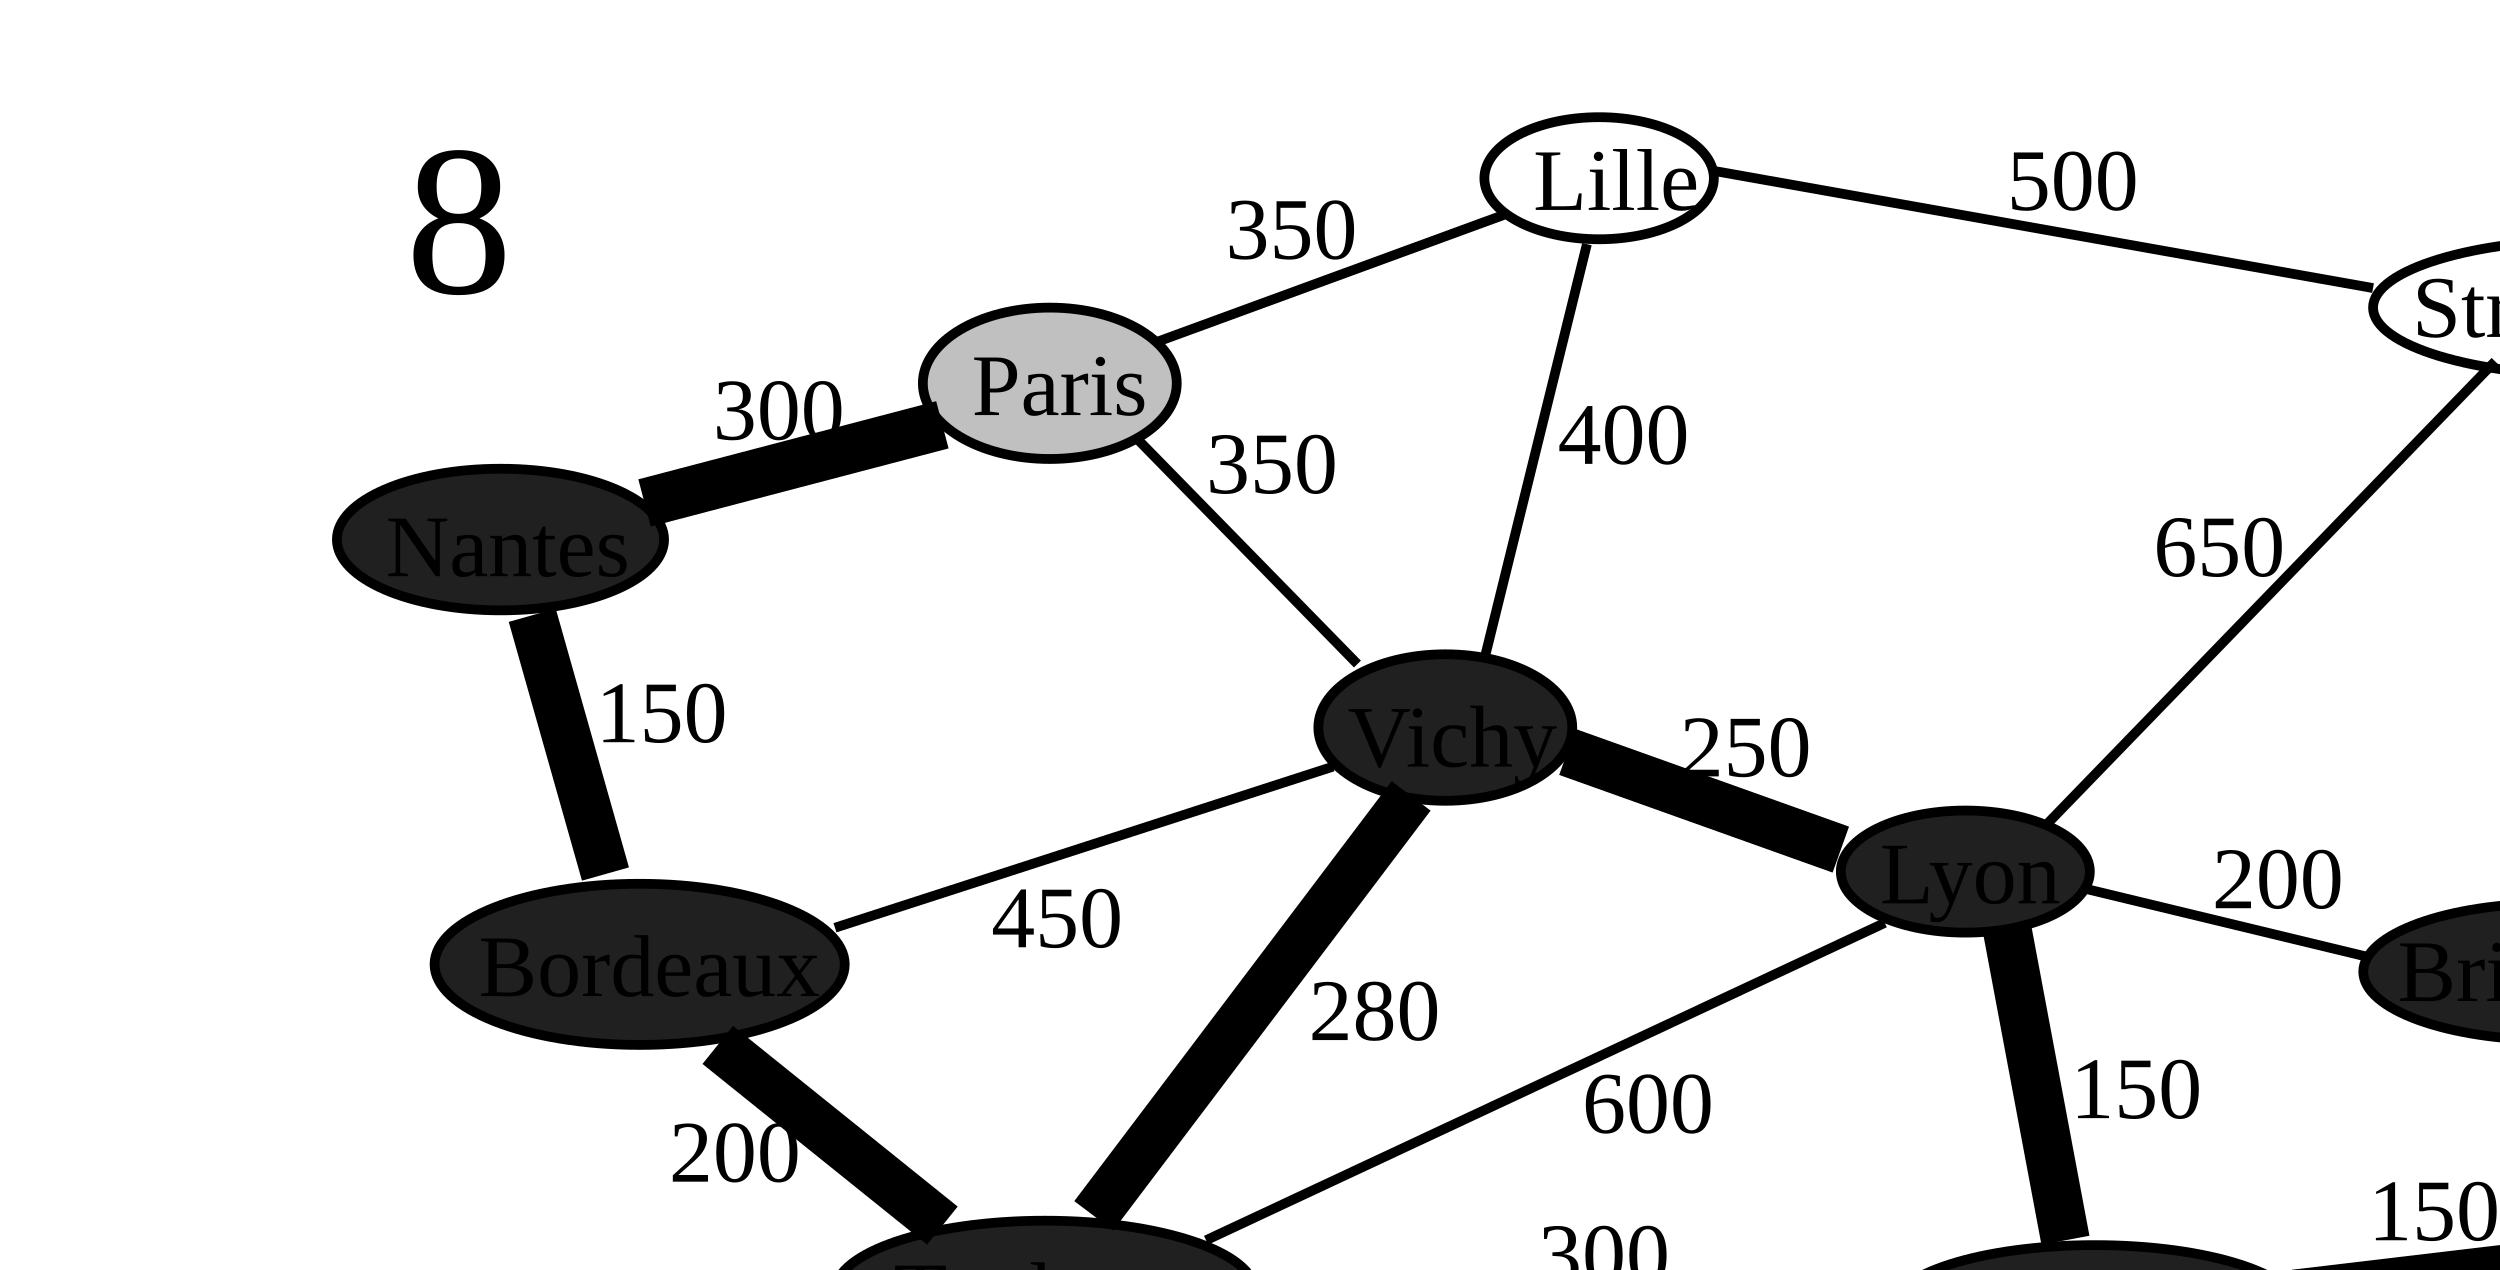
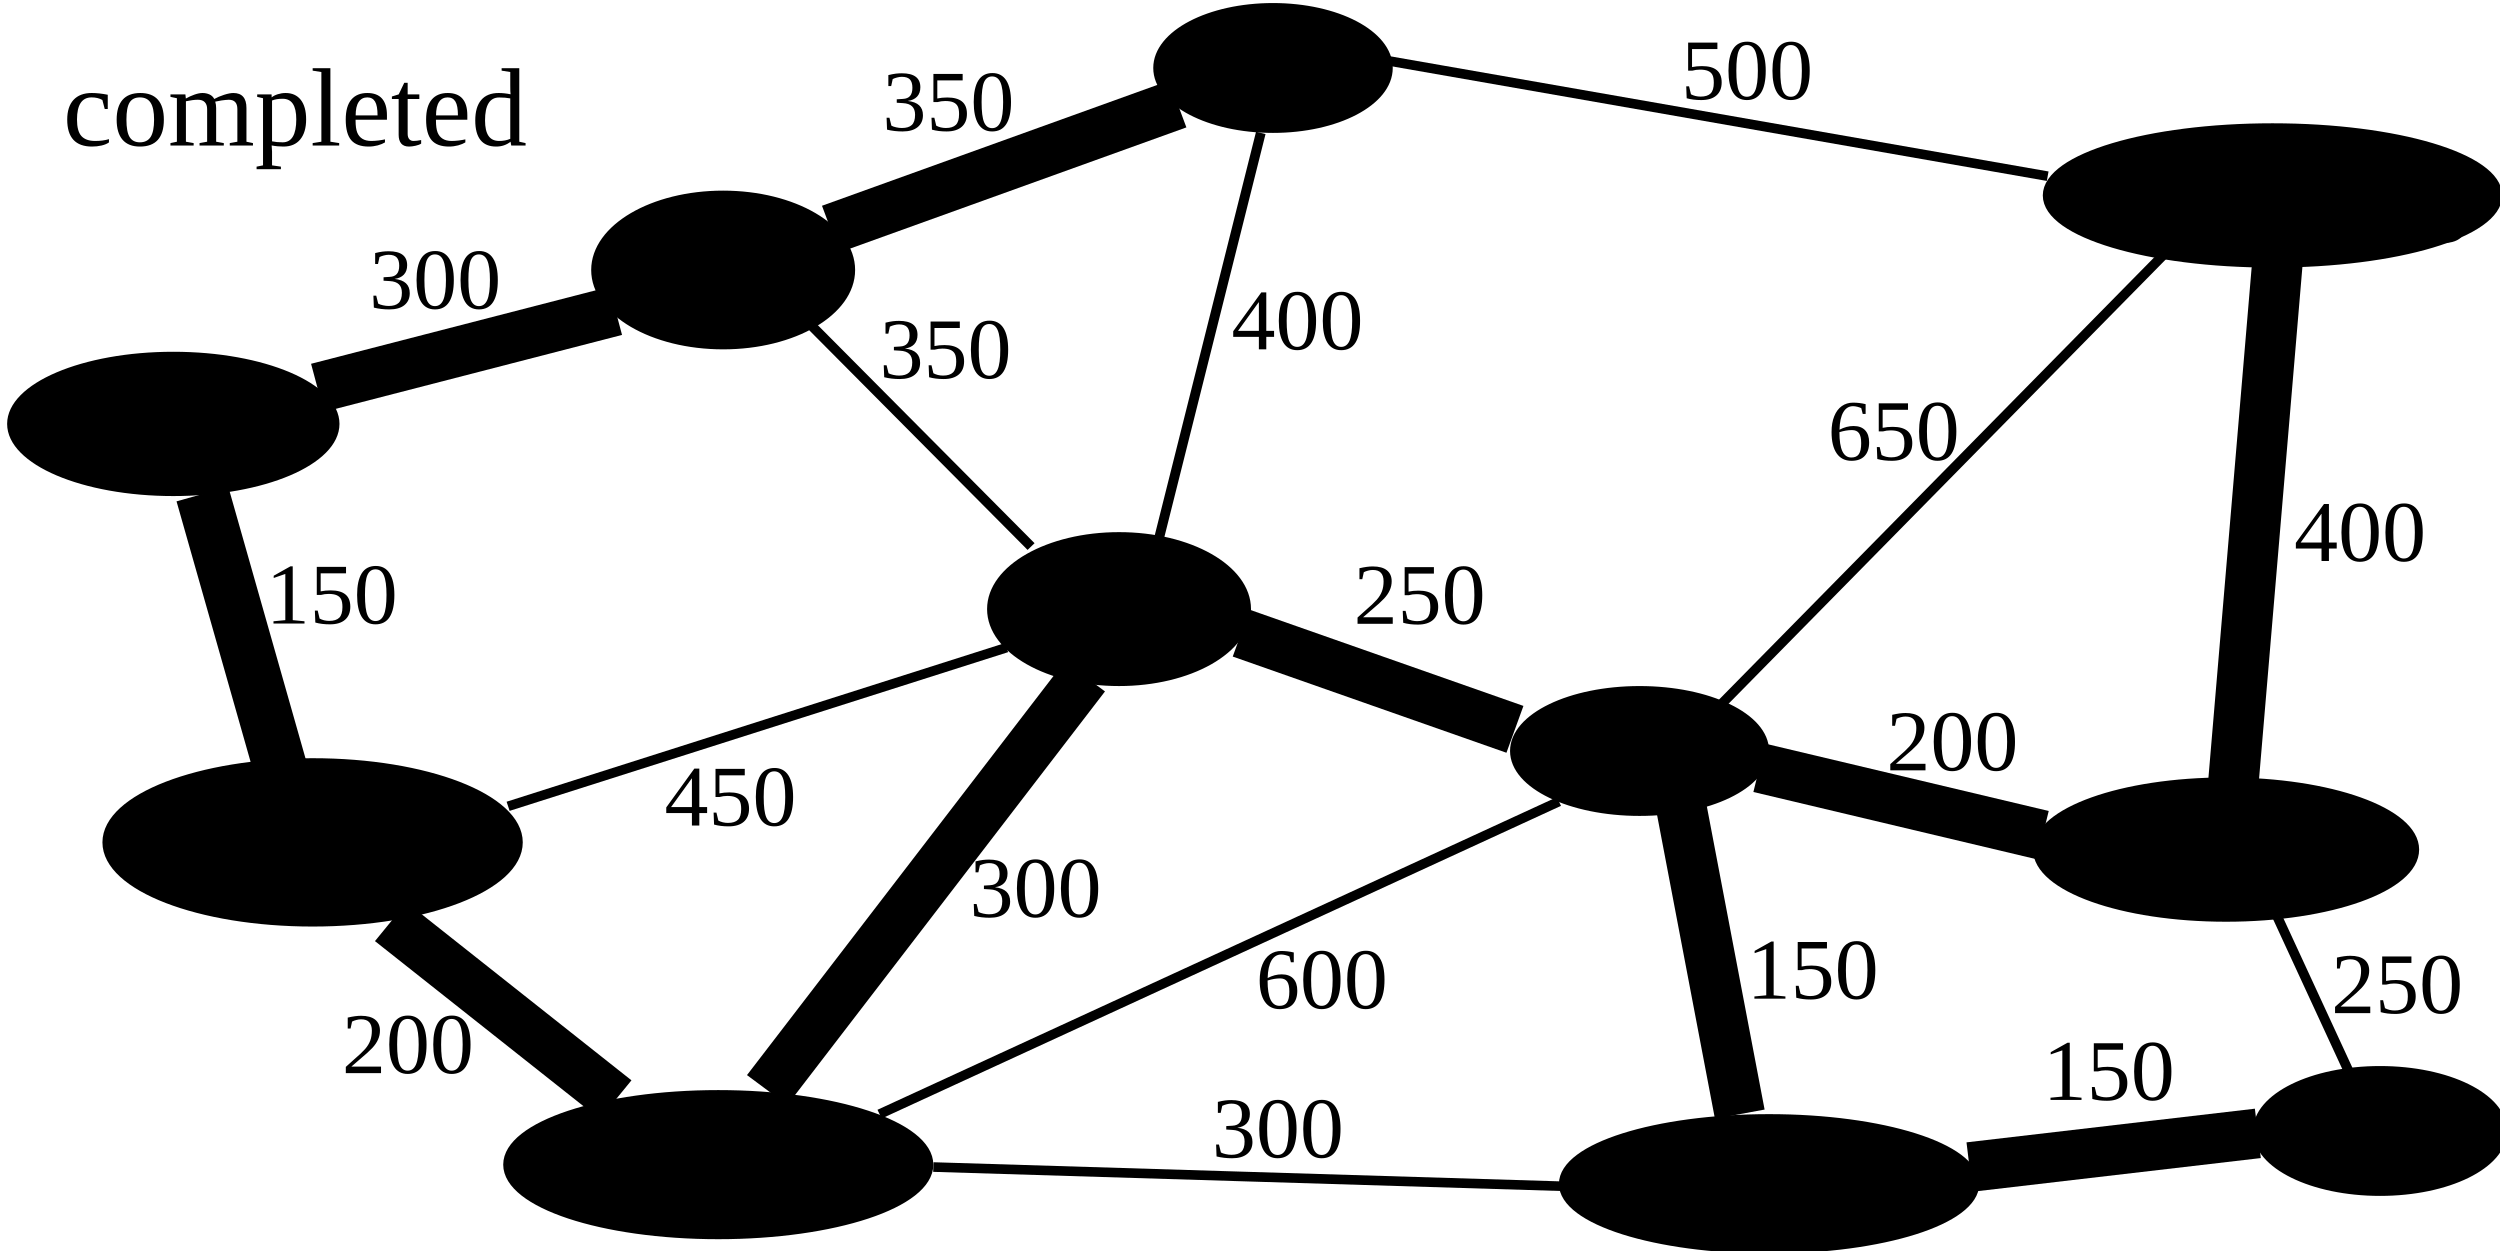
- <svg xmlns="http://www.w3.org/2000/svg" xmlns:ns1="http://latexdraw.sourceforge.net/namespaces/latexdraw" version="1.1" baseProfile="full">
-   <defs />
-   <g>
-     <g ns1:type="ellipse" id="id1247">
-       <ellipse cx="215.0" cy="78.5" rx="26.0" ry="15.5" ns1:borderPos="outer" stroke-width="2.0" stroke="black" fill="silver" />
+ <svg xmlns="http://www.w3.org/2000/svg" xmlns:ns1="http://latexdraw.sourceforge.net/namespaces/latexdraw" version="1.1" id="svg182">
+   <defs id="defs2" />
+   <g id="g178" transform="matrix(0.5850029,0,0,0.575712,-39.21988,-12.87742)">
+     <g ns1:type="text" id="id36" font-family="'Times New Roman'" fill="#000000" font-size="18px" ns1:x="199.0">
+       <text x="199" y="85" id="text4">Paris</text>
    </g>
-     <g ns1:type="ellipse" id="id1249">
-       <ellipse cx="102.5" cy="110.5" rx="33.5" ry="14.5" ns1:borderPos="outer" stroke-width="2.0" stroke="black" fill="#202020" />
+     <g ns1:type="text" id="id38" font-family="'Times New Roman'" fill="#000000" font-size="18px" ns1:x="314.0">
+       <text x="314" y="43" id="text7">Lille</text>
    </g>
-     <g ns1:type="ellipse" id="id1251">
-       <ellipse cx="131.0" cy="197.5" rx="42.0" ry="16.5" ns1:borderPos="outer" stroke-width="2.0" stroke="black" fill="#202020" />
+     <g ns1:type="text" id="id40" font-family="'Times New Roman'" fill="#000000" font-size="18px" ns1:x="494.0">
+       <text x="494" y="69" id="text10">Strasbourg</text>
    </g>
-     <g ns1:type="ellipse" id="id1253">
-       <ellipse cx="214.0" cy="264.5" rx="43.0" ry="14.5" ns1:borderPos="outer" stroke-width="2.0" stroke="black" fill="#202020" />
+     <g ns1:type="text" id="id42" font-family="'Times New Roman'" fill="#000000" font-size="18px" ns1:x="276.0">
+       <text x="276" y="157" id="text13">Vichy</text>
    </g>
-     <g ns1:type="ellipse" id="id1255">
-       <ellipse cx="522.5" cy="199.0" rx="38.5" ry="14.0" ns1:borderPos="outer" stroke-width="2.0" stroke="black" fill="#202020" />
+     <g ns1:type="text" id="id44" font-family="'Times New Roman'" fill="#000000" font-size="18px" ns1:x="79.0">
+       <text x="79" y="118" id="text16">Nantes</text>
    </g>
-     <g ns1:type="ellipse" id="id1257">
-       <ellipse cx="554.0" cy="257.5" rx="25.0" ry="12.5" ns1:borderPos="outer" stroke-width="2.0" stroke="black" fill="#202020" />
+     <g ns1:type="text" id="id46" font-family="'Times New Roman'" fill="#000000" font-size="18px" ns1:x="98.0">
+       <text x="98" y="204" id="text19">Bordeaux</text>
    </g>
-     <g ns1:type="ellipse" id="id1259">
-       <ellipse cx="429.0" cy="268.5" rx="42.0" ry="13.5" ns1:borderPos="outer" stroke-width="2.0" stroke="black" fill="#202020" />
+     <g ns1:type="text" id="id48" font-family="'Times New Roman'" fill="#000000" font-size="18px" ns1:x="183.0">
+       <text x="183" y="271" id="text22">Toulouse</text>
    </g>
-     <g ns1:type="ellipse" id="id1261">
-       <ellipse cx="402.5" cy="178.5" rx="25.5" ry="12.5" ns1:borderPos="outer" stroke-width="2.0" stroke="black" fill="#202020" />
+     <g ns1:type="text" id="id50" font-family="'Times New Roman'" fill="#000000" font-size="18px" ns1:x="385.0">
+       <text x="385" y="185" id="text25">Lyon</text>
    </g>
-     <g ns1:type="ellipse" id="id1263">
-       <ellipse cx="296.0" cy="149.0" rx="26.0" ry="15.0" ns1:borderPos="outer" stroke-width="2.0" stroke="black" fill="#202020" />
+     <g ns1:type="text" id="id52" font-family="'Times New Roman'" fill="#000000" font-size="18px" ns1:x="399.0">
+       <text x="399" y="274" id="text28">Marseille</text>
    </g>
-     <g ns1:type="text" id="id1265" font-family="Times New Roman" fill="black" font-size="18" ns1:x="199.0">
-       <text x="199.0" y="85.0">Paris</text>
+     <g ns1:type="text" id="id54" font-family="'Times New Roman'" fill="#000000" font-size="18px" ns1:x="539.0">
+       <text x="539" y="263" id="text31">Nice</text>
    </g>
-     <g ns1:type="text" id="id1267" font-family="Times New Roman" fill="black" font-size="18" ns1:x="314.0">
-       <text x="314.0" y="43.0">Lille</text>
+     <g ns1:type="text" id="id56" font-family="'Times New Roman'" fill="#000000" font-size="18px" ns1:x="491.0">
+       <text x="491" y="205" id="text34">Briançon</text>
    </g>
-     <g ns1:type="text" id="id1269" font-family="Times New Roman" fill="black" font-size="18" ns1:x="494.0">
-       <text x="494.0" y="69.0">Strasbourg</text>
+     <g ns1:type="ellipse" id="id58" style="fill:#000000;fill-opacity:1">
+       <ellipse cx="327.5" cy="36.5" rx="23.5" ry="12.5" ns1:borderPos="outer" stroke-width="2" stroke="#000000" fill="none" id="ellipse37" style="fill:#000000;fill-opacity:1" />
    </g>
-     <g ns1:type="text" id="id1271" font-family="Times New Roman" fill="black" font-size="18" ns1:x="276.0">
-       <text x="276.0" y="157.0">Vichy</text>
+     <g ns1:type="ellipse" id="id60" style="fill:#000000;fill-opacity:1">
+       <ellipse cx="532" cy="63" rx="46" ry="14" ns1:borderPos="outer" stroke-width="2" stroke="#000000" fill="none" id="ellipse40" style="fill:#000000;fill-opacity:1" />
    </g>
-     <g ns1:type="text" id="id1273" font-family="Times New Roman" fill="black" font-size="18" ns1:x="79.0">
-       <text x="79.0" y="118.0">Nantes</text>
+     <g ns1:type="ellipse" id="id62" style="fill:#000000;fill-opacity:1">
+       <ellipse cx="522.5" cy="199" rx="38.5" ry="14" ns1:borderPos="outer" stroke-width="2" stroke="#000000" fill="none" id="ellipse43" style="fill:#000000;fill-opacity:1" />
    </g>
-     <g ns1:type="text" id="id1275" font-family="Times New Roman" fill="black" font-size="18" ns1:x="98.0">
-       <text x="98.0" y="204.0">Bordeaux</text>
+     <g ns1:type="ellipse" id="id64" style="fill:#000000;fill-opacity:1">
+       <ellipse cx="402.5" cy="178.5" rx="25.5" ry="12.5" ns1:borderPos="outer" stroke-width="2" stroke="#000000" fill="none" id="ellipse46" style="fill:#000000;fill-opacity:1" />
    </g>
-     <g ns1:type="text" id="id1277" font-family="Times New Roman" fill="black" font-size="18" ns1:x="183.0">
-       <text x="183.0" y="271.0">Toulouse</text>
+     <g ns1:type="ellipse" id="id66" style="fill:#000000;fill-opacity:1">
+       <ellipse cx="429" cy="268.5" rx="42" ry="13.5" ns1:borderPos="outer" stroke-width="2" stroke="#000000" fill="none" id="ellipse49" style="fill:#000000;fill-opacity:1" />
    </g>
-     <g ns1:type="text" id="id1279" font-family="Times New Roman" fill="black" font-size="18" ns1:x="385.0">
-       <text x="385.0" y="185.0">Lyon</text>
+     <g ns1:type="ellipse" id="id68" style="fill:#000000;fill-opacity:1">
+       <ellipse cx="554" cy="257.5" rx="25" ry="12.5" ns1:borderPos="outer" stroke-width="2" stroke="#000000" fill="none" id="ellipse52" style="fill:#000000;fill-opacity:1" />
    </g>
-     <g ns1:type="text" id="id1281" font-family="Times New Roman" fill="black" font-size="18" ns1:x="399.0">
-       <text x="399.0" y="274.0">Marseille</text>
+     <g ns1:type="ellipse" id="id70" style="fill:#000000;fill-opacity:1;stroke:#000000;stroke-opacity:1">
+       <ellipse cx="296" cy="149" rx="26" ry="15" ns1:borderPos="outer" stroke-width="2" stroke="#000000" fill="none" id="ellipse55" style="fill:#000000;fill-opacity:1;stroke:#000000;stroke-opacity:1" />
    </g>
-     <g ns1:type="text" id="id1283" font-family="Times New Roman" fill="black" font-size="18" ns1:x="539.0">
-       <text x="539.0" y="263.0">Nice</text>
+     <g ns1:type="ellipse" id="id72" style="fill:#000000;fill-opacity:1">
+       <ellipse cx="215" cy="78.5" rx="26" ry="15.5" ns1:borderPos="outer" stroke-width="2" stroke="#000000" fill="none" id="ellipse58" style="fill:#000000;fill-opacity:1" />
    </g>
-     <g ns1:type="text" id="id1285" font-family="Times New Roman" fill="black" font-size="18" ns1:x="491.0">
-       <text x="491.0" y="205.0">Briançon</text>
+     <g ns1:type="ellipse" id="id74" style="fill:#000000;fill-opacity:1;stroke-width:0.999;stroke-miterlimit:4;stroke-dasharray:none">
+       <ellipse cx="102.5" cy="110.5" rx="33.5" ry="14.5" ns1:borderPos="outer" stroke-width="2" stroke="#000000" fill="none" id="ellipse61" style="fill:#000000;fill-opacity:1;stroke-width:0.999;stroke-miterlimit:4;stroke-dasharray:none" />
    </g>
-     <g ns1:type="ellipse" id="id1287">
-       <ellipse cx="327.5" cy="36.5" rx="23.5" ry="12.5" ns1:borderPos="outer" stroke-width="2.0" stroke="black" fill="none" />
+     <g ns1:type="ellipse" id="id76" style="fill:#000000;fill-opacity:1">
+       <ellipse cx="131" cy="197.5" rx="42" ry="16.5" ns1:borderPos="outer" stroke-width="2" stroke="#000000" fill="none" id="ellipse64" style="fill:#000000;fill-opacity:1" />
    </g>
-     <g ns1:type="ellipse" id="id1289">
-       <ellipse cx="532.0" cy="63.0" rx="46.0" ry="14.0" ns1:borderPos="outer" stroke-width="2.0" stroke="black" fill="none" />
+     <g ns1:type="ellipse" id="id78" style="fill:#000000;fill-opacity:1">
+       <ellipse cx="214" cy="264.5" rx="43" ry="14.5" ns1:borderPos="outer" stroke-width="2" stroke="#000000" fill="none" id="ellipse67" style="fill:#000000;fill-opacity:1" />
    </g>
-     <g ns1:type="line" id="id1291">
-       <line x1="132.0" x2="193.0" y1="103.0" y2="87.0" stroke-width="10.0" stroke="black" ns1:rotationAngle="0.0" />
+     <g ns1:type="line" id="id80" style="stroke-width:10.339;stroke-miterlimit:4;stroke-dasharray:none">
+       <line x1="132" x2="193" y1="103" y2="87" stroke-width="2" stroke="#000000" ns1:rotationAngle="0.0" id="line70" style="stroke-width:10.339;stroke-miterlimit:4;stroke-dasharray:none" />
    </g>
-     <g ns1:type="line" id="id1292">
-       <line x1="237.0" x2="308.0" y1="70.0" y2="44.0" stroke-width="2.0" stroke="black" ns1:rotationAngle="0.0" />
+     <g ns1:type="line" id="id81" style="stroke-width:10.339;stroke-miterlimit:4;stroke-dasharray:none">
+       <line x1="237" x2="308" y1="70" y2="44" stroke-width="2" stroke="#000000" ns1:rotationAngle="0.0" id="line73" style="stroke-width:10.339;stroke-miterlimit:4;stroke-dasharray:none" />
    </g>
-     <g ns1:type="line" id="id1293">
-       <line x1="351.0" x2="486.0" y1="35.0" y2="59.0" stroke-width="2.0" stroke="black" ns1:rotationAngle="0.0" />
+     <g ns1:type="line" id="id82">
+       <line x1="351" x2="486" y1="35" y2="59" stroke-width="2" stroke="#000000" ns1:rotationAngle="0.0" id="line76" />
    </g>
-     <g ns1:type="line" id="id1294">
-       <line x1="109.0" x2="124.0" y1="126.0" y2="179.0" stroke-width="10.0" stroke="black" ns1:rotationAngle="0.0" />
+     <g ns1:type="line" id="id83" style="stroke-width:10.339;stroke-miterlimit:4;stroke-dasharray:none" transform="matrix(1.064549,0,0,1.076809,-7.580574,-10.59295)">
+       <line x1="109" x2="124" y1="126" y2="179" stroke-width="2" stroke="#000000" ns1:rotationAngle="0.0" id="line79" style="stroke-width:10.339;stroke-miterlimit:4;stroke-dasharray:none" />
    </g>
-     <g ns1:type="line" id="id1295">
-       <line x1="147.0" x2="193.0" y1="214.0" y2="251.0" stroke-width="10.0" stroke="black" ns1:rotationAngle="0.0" />
+     <g ns1:type="line" id="id84" style="stroke-width:10.339;stroke-miterlimit:4;stroke-dasharray:none">
+       <line x1="147" x2="193" y1="214" y2="251" stroke-width="2" stroke="#000000" ns1:rotationAngle="0.0" id="line82" style="stroke-width:10.339;stroke-miterlimit:4;stroke-dasharray:none" />
    </g>
-     <g ns1:type="line" id="id1296">
-       <line x1="171.0" x2="273.0" y1="190.0" y2="157.0" stroke-width="2.0" stroke="black" ns1:rotationAngle="0.0" />
+     <g ns1:type="line" id="id85">
+       <line x1="171" x2="273" y1="190" y2="157" stroke-width="2" stroke="#000000" ns1:rotationAngle="0.0" id="line85" />
    </g>
-     <g ns1:type="line" id="id1297">
-       <line x1="233.0" x2="278.0" y1="90.0" y2="136.0" stroke-width="2.0" stroke="black" ns1:rotationAngle="0.0" />
+     <g ns1:type="line" id="id86">
+       <line x1="233" x2="278" y1="90" y2="136" stroke-width="2" stroke="#000000" ns1:rotationAngle="0.0" id="line88" />
    </g>
-     <g ns1:type="line" id="id1298">
-       <line x1="325.0" x2="304.0" y1="50.0" y2="135.0" stroke-width="2.0" stroke="black" ns1:rotationAngle="0.0" />
+     <g ns1:type="line" id="id87">
+       <line x1="325" x2="304" y1="50" y2="135" stroke-width="2" stroke="#000000" ns1:rotationAngle="0.0" id="line91" />
    </g>
-     <g ns1:type="line" id="id1299">
-       <line x1="321.0" x2="377.0" y1="154.0" y2="174.0" stroke-width="10.0" stroke="black" ns1:rotationAngle="0.0" />
+     <g ns1:type="line" id="id88" style="stroke-width:10.339;stroke-miterlimit:4;stroke-dasharray:none">
+       <line x1="321" x2="377" y1="154" y2="174" stroke-width="2" stroke="#000000" ns1:rotationAngle="0.0" id="line94" style="stroke-width:10.339;stroke-miterlimit:4;stroke-dasharray:none" />
    </g>
-     <g ns1:type="line" id="id1300">
-       <line x1="419.0" x2="511.0" y1="169.0" y2="74.0" stroke-width="2.0" stroke="black" ns1:rotationAngle="0.0" />
+     <g ns1:type="line" id="id89">
+       <line x1="419" x2="511" y1="169" y2="74" stroke-width="2" stroke="#000000" ns1:rotationAngle="0.0" id="line97" />
    </g>
-     <g ns1:type="line" id="id1301">
-       <line x1="524.0" x2="533.0" y1="185.0" y2="77.0" stroke-width="2.0" stroke="black" ns1:rotationAngle="0.0" />
+     <g ns1:type="line" id="id90" style="stroke-width:10.339;stroke-miterlimit:4;stroke-dasharray:none">
+       <line x1="524" x2="533" y1="185" y2="77" stroke-width="2" stroke="#000000" ns1:rotationAngle="0.0" id="line100" style="stroke-width:10.339;stroke-miterlimit:4;stroke-dasharray:none" />
    </g>
-     <g ns1:type="line" id="id1302">
-       <line x1="427.0" x2="485.0" y1="182.0" y2="196.0" stroke-width="2.0" stroke="black" ns1:rotationAngle="0.0" />
+     <g ns1:type="line" id="id91" style="stroke-width:10.339;stroke-miterlimit:4;stroke-dasharray:none">
+       <line x1="427" x2="485" y1="182" y2="196" stroke-width="2" stroke="#000000" ns1:rotationAngle="0.0" id="line103" style="stroke-width:10.339;stroke-miterlimit:4;stroke-dasharray:none" />
    </g>
-     <g ns1:type="line" id="id1303">
-       <line x1="548.0" x2="533.0" y1="246.0" y2="213.0" stroke-width="10.0" stroke="black" ns1:rotationAngle="0.0" />
+     <g ns1:type="line" id="id92">
+       <line x1="548" x2="533" y1="246" y2="213" stroke-width="2" stroke="#000000" ns1:rotationAngle="0.0" id="line106" />
    </g>
-     <g ns1:type="line" id="id1304">
-       <line x1="529.0" x2="470.0" y1="258.0" y2="265.0" stroke-width="10.0" stroke="black" ns1:rotationAngle="0.0" />
+     <g ns1:type="line" id="id93" style="stroke-width:10.339;stroke-miterlimit:4;stroke-dasharray:none">
+       <line x1="529" x2="470" y1="258" y2="265" stroke-width="2" stroke="#000000" ns1:rotationAngle="0.0" id="line109" style="stroke-width:10.339;stroke-miterlimit:4;stroke-dasharray:none" />
    </g>
-     <g ns1:type="line" id="id1305">
-       <line x1="387.0" x2="258.0" y1="269.0" y2="265.0" stroke-width="2.0" stroke="black" ns1:rotationAngle="0.0" />
+     <g ns1:type="line" id="id94">
+       <line x1="387" x2="258" y1="269" y2="265" stroke-width="2" stroke="#000000" ns1:rotationAngle="0.0" id="line112" />
    </g>
-     <g ns1:type="line" id="id1306">
-       <line x1="289.0" x2="224.0" y1="163.0" y2="249.0" stroke-width="10.0" stroke="black" ns1:rotationAngle="0.0" />
+     <g ns1:type="line" id="id95" style="stroke-width:10.339;stroke-miterlimit:4;stroke-dasharray:none">
+       <line x1="289" x2="224" y1="163" y2="249" stroke-width="2" stroke="#000000" ns1:rotationAngle="0.0" id="line115" style="stroke-width:10.339;stroke-miterlimit:4;stroke-dasharray:none" />
    </g>
-     <g ns1:type="line" id="id1307">
-       <line x1="386.0" x2="247.0" y1="189.0" y2="254.0" stroke-width="2.0" stroke="black" ns1:rotationAngle="0.0" />
+     <g ns1:type="line" id="id96">
+       <line x1="386" x2="247" y1="189" y2="254" stroke-width="2" stroke="#000000" ns1:rotationAngle="0.0" id="line118" />
    </g>
-     <g ns1:type="line" id="id1308">
-       <line x1="411.0" x2="423.0" y1="190.0" y2="254.0" stroke-width="10.0" stroke="black" ns1:rotationAngle="0.0" />
+     <g ns1:type="line" id="id97" style="stroke-width:10.339;stroke-miterlimit:4;stroke-dasharray:none">
+       <line x1="411" x2="423" y1="190" y2="254" stroke-width="2" stroke="#000000" ns1:rotationAngle="0.0" id="line121" style="stroke-width:10.339;stroke-miterlimit:4;stroke-dasharray:none" />
    </g>
-     <g ns1:type="text" id="id1309" font-family="Times New Roman" fill="black" font-size="18" ns1:x="146.0">
-       <text x="146.0" y="90.0">300</text>
+     <g ns1:type="text" id="id98" font-family="'Times New Roman'" fill="#000000" font-size="18px" ns1:x="146.0" transform="translate(-3.418787,-3.473959)">
+       <text x="146" y="90" id="text124">300</text>
    </g>
-     <g ns1:type="text" id="id1311" font-family="Times New Roman" fill="black" font-size="18" ns1:x="122.0">
-       <text x="122.0" y="152.0">150</text>
+     <g ns1:type="text" id="id100" font-family="'Times New Roman'" fill="#000000" font-size="18px" ns1:x="118.0" transform="translate(3.418787)">
+       <text x="118" y="152" id="text127">150</text>
    </g>
-     <g ns1:type="text" id="id1313" font-family="Times New Roman" fill="black" font-size="18" ns1:x="203.0">
-       <text x="203.0" y="194.0">450</text>
+     <g ns1:type="text" id="id102" font-family="'Times New Roman'" fill="#000000" font-size="18px" ns1:x="203.0">
+       <text x="203" y="194" id="text130">450</text>
    </g>
-     <g ns1:type="text" id="id1315" font-family="Times New Roman" fill="black" font-size="18" ns1:x="247.0">
-       <text x="247.0" y="101.0">350</text>
+     <g ns1:type="text" id="id104" font-family="'Times New Roman'" fill="#000000" font-size="18px" ns1:x="247.0">
+       <text x="247" y="101" id="text133">350</text>
    </g>
-     <g ns1:type="text" id="id1317" font-family="Times New Roman" fill="black" font-size="18" ns1:x="319.0">
-       <text x="319.0" y="95.0">400</text>
+     <g ns1:type="text" id="id106" font-family="'Times New Roman'" fill="#000000" font-size="18px" ns1:x="319.0">
+       <text x="319" y="95" id="text136">400</text>
    </g>
-     <g ns1:type="text" id="id1319" font-family="Times New Roman" fill="black" font-size="18" ns1:x="411.0">
-       <text x="411.0" y="43.0">500</text>
+     <g ns1:type="text" id="id108" font-family="'Times New Roman'" fill="#000000" font-size="18px" ns1:x="411.0">
+       <text x="411" y="43" id="text139">500</text>
    </g>
-     <g ns1:type="text" id="id1321" font-family="Times New Roman" fill="black" font-size="18" ns1:x="533.0">
-       <text x="533.0" y="139.0">400</text>
+     <g ns1:type="text" id="id110" font-family="'Times New Roman'" fill="#000000" font-size="18px" ns1:x="533.0" transform="translate(3.418787)">
+       <text x="533" y="139" id="text142">400</text>
    </g>
-     <g ns1:type="text" id="id1323" font-family="Times New Roman" fill="black" font-size="18" ns1:x="441.0">
-       <text x="441.0" y="118.0">650</text>
+     <g ns1:type="text" id="id112" font-family="'Times New Roman'" fill="#000000" font-size="18px" ns1:x="441.0">
+       <text x="441" y="118" id="text145">650</text>
    </g>
-     <g ns1:type="text" id="id1325" font-family="Times New Roman" fill="black" font-size="18" ns1:x="453.0">
-       <text x="453.0" y="186.0">200</text>
+     <g ns1:type="text" id="id114" font-family="'Times New Roman'" fill="#000000" font-size="18px" ns1:x="453.0" transform="translate(0,-3.473959)">
+       <text x="453" y="186" id="text148">200</text>
    </g>
-     <g ns1:type="text" id="id1327" font-family="Times New Roman" fill="black" font-size="18" ns1:x="344.0">
-       <text x="344.0" y="159.0">250</text>
+     <g ns1:type="text" id="id116" font-family="'Times New Roman'" fill="#000000" font-size="18px" ns1:x="344.0" transform="translate(0,-6.947919)">
+       <text x="344" y="159" id="text151">250</text>
    </g>
-     <g ns1:type="text" id="id1329" font-family="Times New Roman" fill="black" font-size="18" ns1:x="424.0">
-       <text x="424.0" y="229.0">150</text>
+     <g ns1:type="text" id="id118" font-family="'Times New Roman'" fill="#000000" font-size="18px" ns1:x="421.0" transform="translate(3.418787)">
+       <text x="421" y="230" id="text154">150</text>
    </g>
-     <g ns1:type="text" id="id1331" font-family="Times New Roman" fill="black" font-size="18" ns1:x="548.0">
-       <text x="548.0" y="233.0">250</text>
+     <g ns1:type="text" id="id120" font-family="'Times New Roman'" fill="#000000" font-size="18px" ns1:x="544.0">
+       <text x="544" y="233" id="text157">250</text>
    </g>
-     <g ns1:type="text" id="id1333" font-family="Times New Roman" fill="black" font-size="18" ns1:x="485.0">
-       <text x="485.0" y="254.0">150</text>
+     <g ns1:type="text" id="id122" font-family="'Times New Roman'" fill="#000000" font-size="18px" ns1:x="485.0" transform="translate(0,-6.947919)">
+       <text x="485" y="258" id="text160">150</text>
    </g>
-     <g ns1:type="text" id="id1335" font-family="Times New Roman" fill="black" font-size="18" ns1:x="315.0">
-       <text x="315.0" y="263.0">300</text>
+     <g ns1:type="text" id="id124" font-family="'Times New Roman'" fill="#000000" font-size="18px" ns1:x="315.0">
+       <text x="315" y="263" id="text163">300</text>
    </g>
-     <g ns1:type="text" id="id1337" font-family="Times New Roman" fill="black" font-size="18" ns1:x="137.0">
-       <text x="137.0" y="242.0">200</text>
+     <g ns1:type="text" id="id126" font-family="'Times New Roman'" fill="#000000" font-size="18px" ns1:x="137.0" transform="translate(0,3.473959)">
+       <text x="137" y="242" id="text166">200</text>
    </g>
-     <g ns1:type="text" id="id1339" font-family="Times New Roman" fill="black" font-size="18" ns1:x="268.0">
-       <text x="268.0" y="213.0">280</text>
+     <g ns1:type="text" id="id128" font-family="'Times New Roman'" fill="#000000" font-size="18px" ns1:x="262.0" transform="translate(3.418787)">
+       <text x="262" y="213" id="text169">300</text>
    </g>
-     <g ns1:type="text" id="id1341" font-family="Times New Roman" fill="black" font-size="18" ns1:x="324.0">
-       <text x="324.0" y="232.0">600</text>
+     <g ns1:type="text" id="id131" font-family="'Times New Roman'" fill="#000000" font-size="18px" ns1:x="324.0">
+       <text x="324" y="232" id="text172">600</text>
    </g>
-     <g ns1:type="text" id="id1343" font-family="Times New Roman" fill="black" font-size="18" ns1:x="251.0">
-       <text x="251.0" y="53.0">350</text>
+     <g ns1:type="text" id="id133" font-family="'Times New Roman'" fill="#000000" font-size="18px" ns1:x="251.0" transform="translate(-3.418787,-3.473959)">
+       <text x="251" y="53" id="text175">350</text>
    </g>
-     <g ns1:type="text" id="id1345" font-family="Times New Roman" fill="black" font-size="44" ns1:x="83.0">
-       <text x="83.0" y="60.0">8</text>
-     </g>
+     <text xml:space="preserve" style="font-style:normal;font-variant:normal;font-weight:normal;font-stretch:normal;font-size:22.975px;line-height:1.25;font-family:'Times New Roman';-inkscape-font-specification:'Times New Roman, Normal';font-variant-ligatures:normal;font-variant-caps:normal;font-variant-numeric:normal;font-variant-east-asian:normal;fill:#000000;fill-opacity:1;stroke:none;stroke-width:1.723" x="80.569" y="52.2" id="text5385" transform="scale(0.9920274,1.008037)">
+       <tspan id="tspan5383" style="font-style:normal;font-variant:normal;font-weight:normal;font-stretch:normal;font-size:22.975px;font-family:'Times New Roman';-inkscape-font-specification:'Times New Roman, Normal';font-variant-ligatures:normal;font-variant-caps:normal;font-variant-numeric:normal;font-variant-east-asian:normal;stroke-width:1.723" x="80.569" y="52.2">completed</tspan>
+     </text>
  </g>
</svg>
